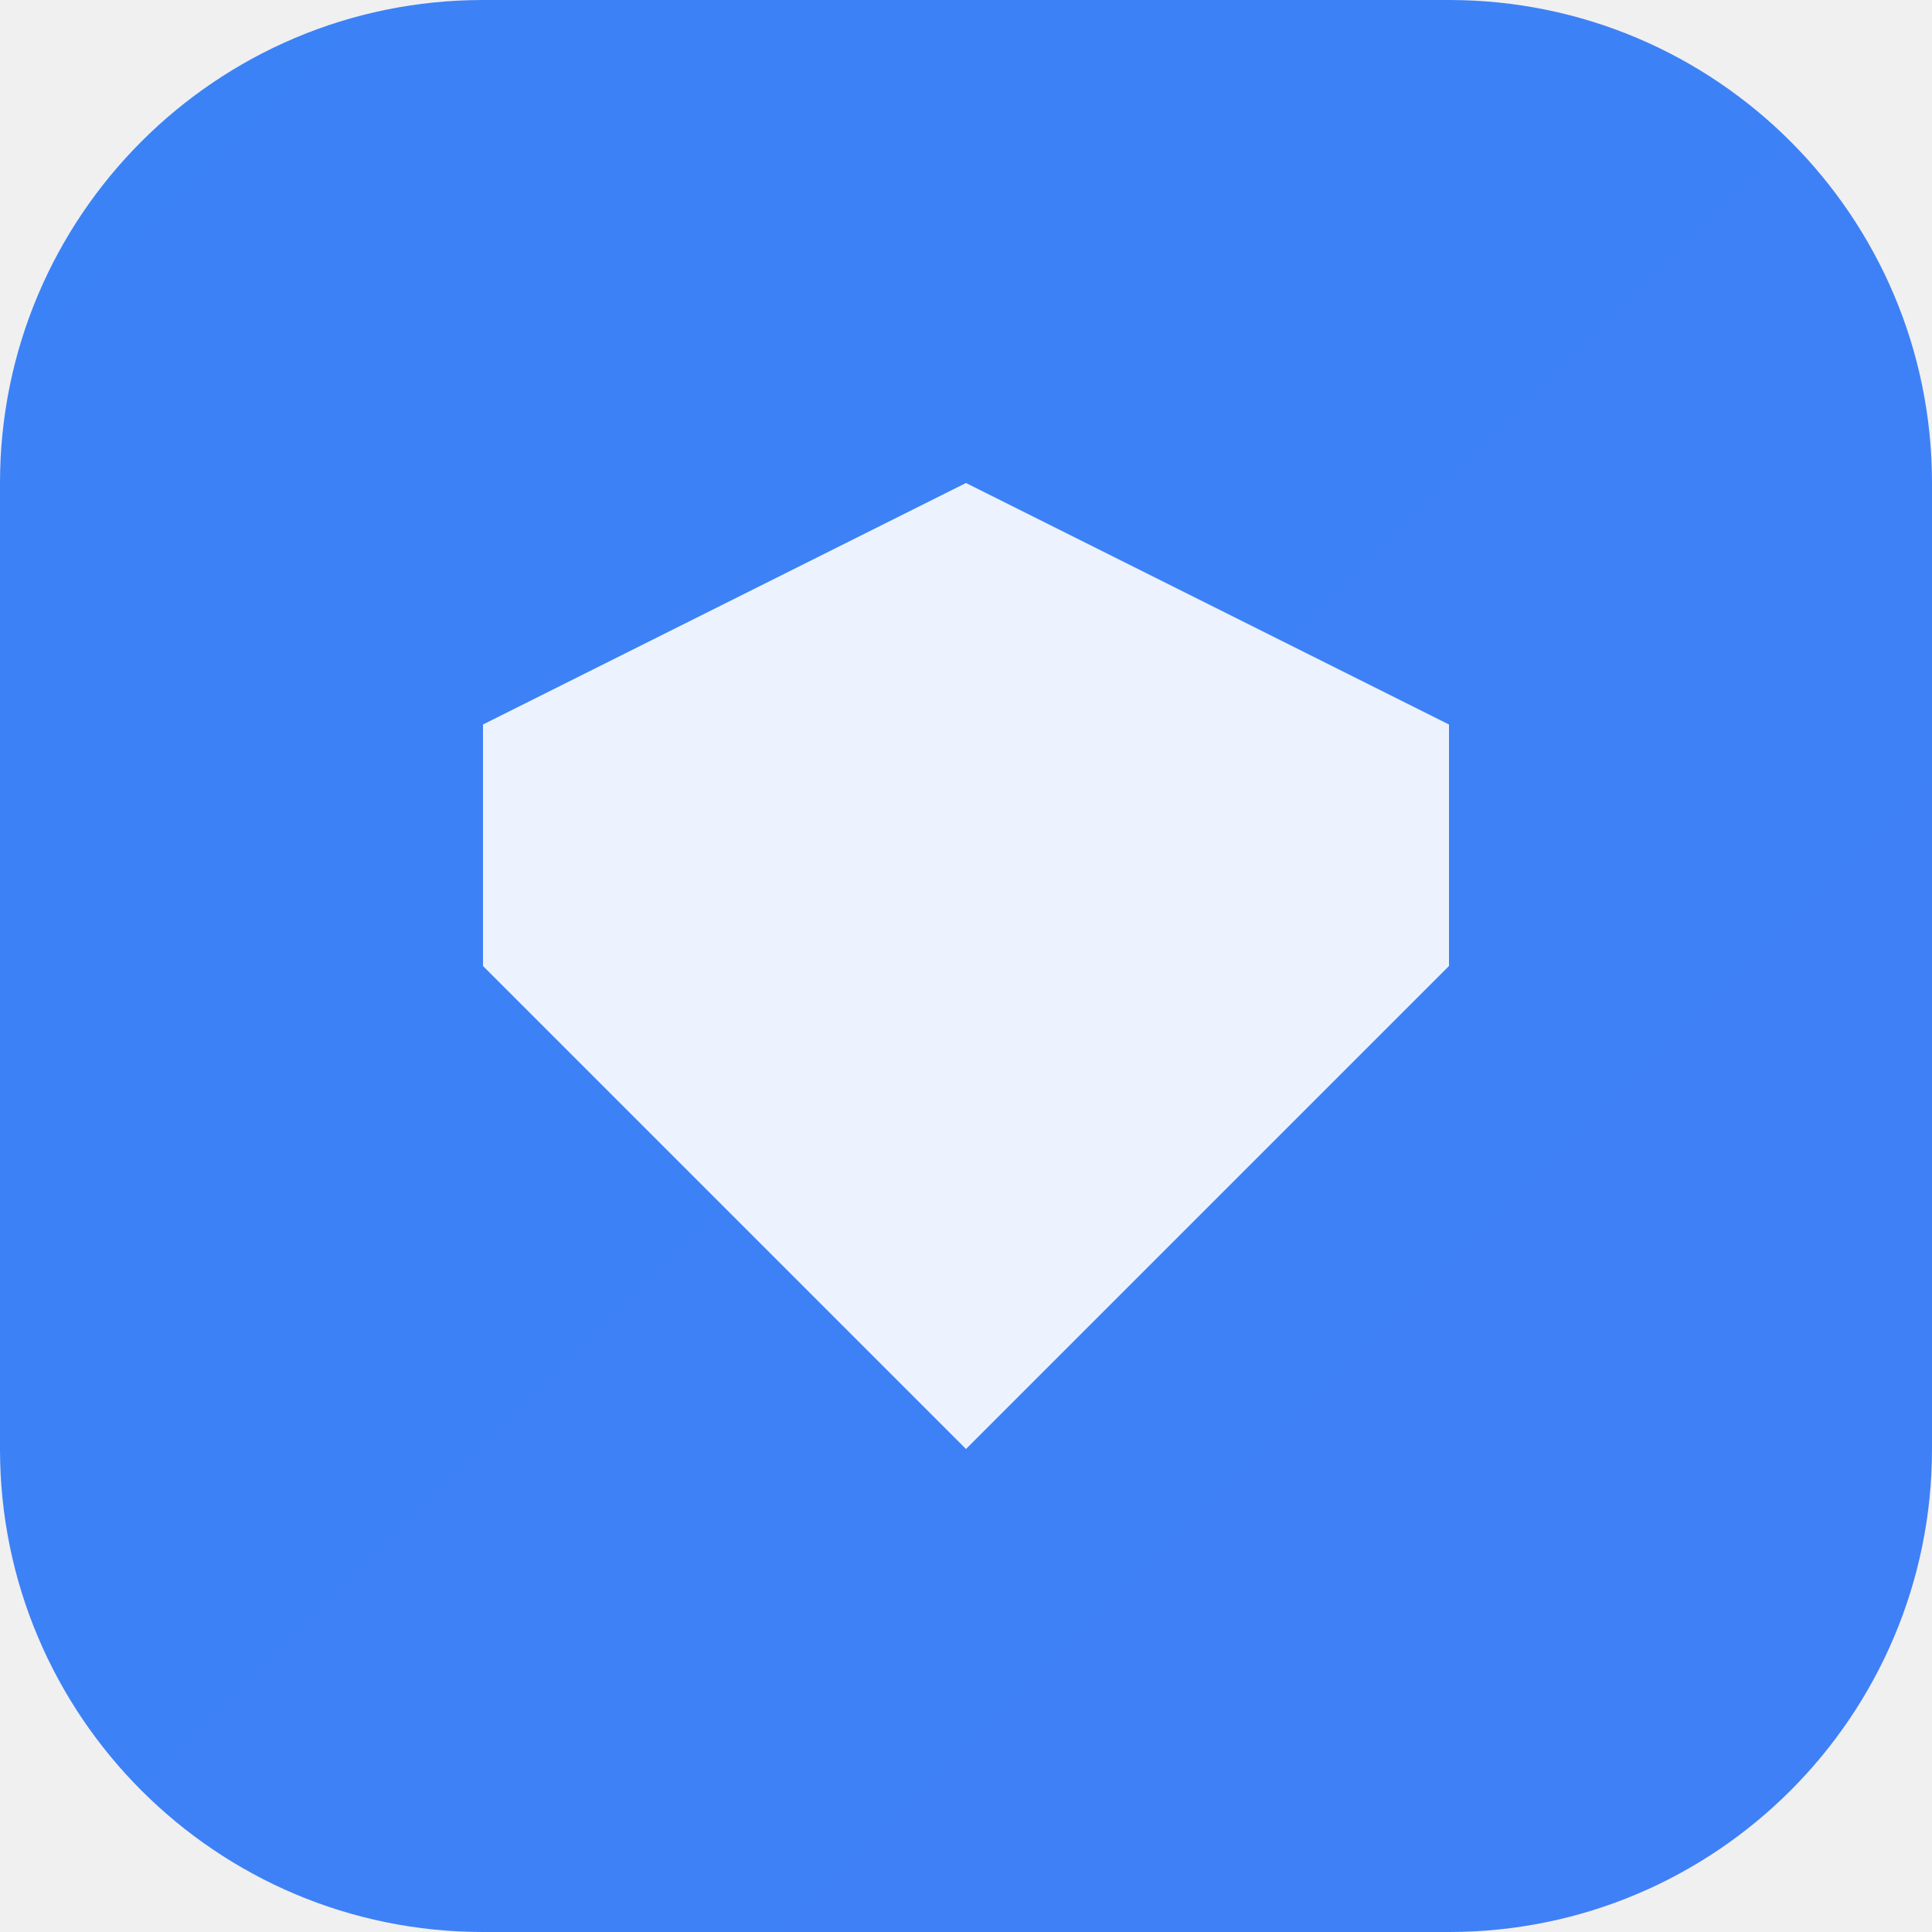
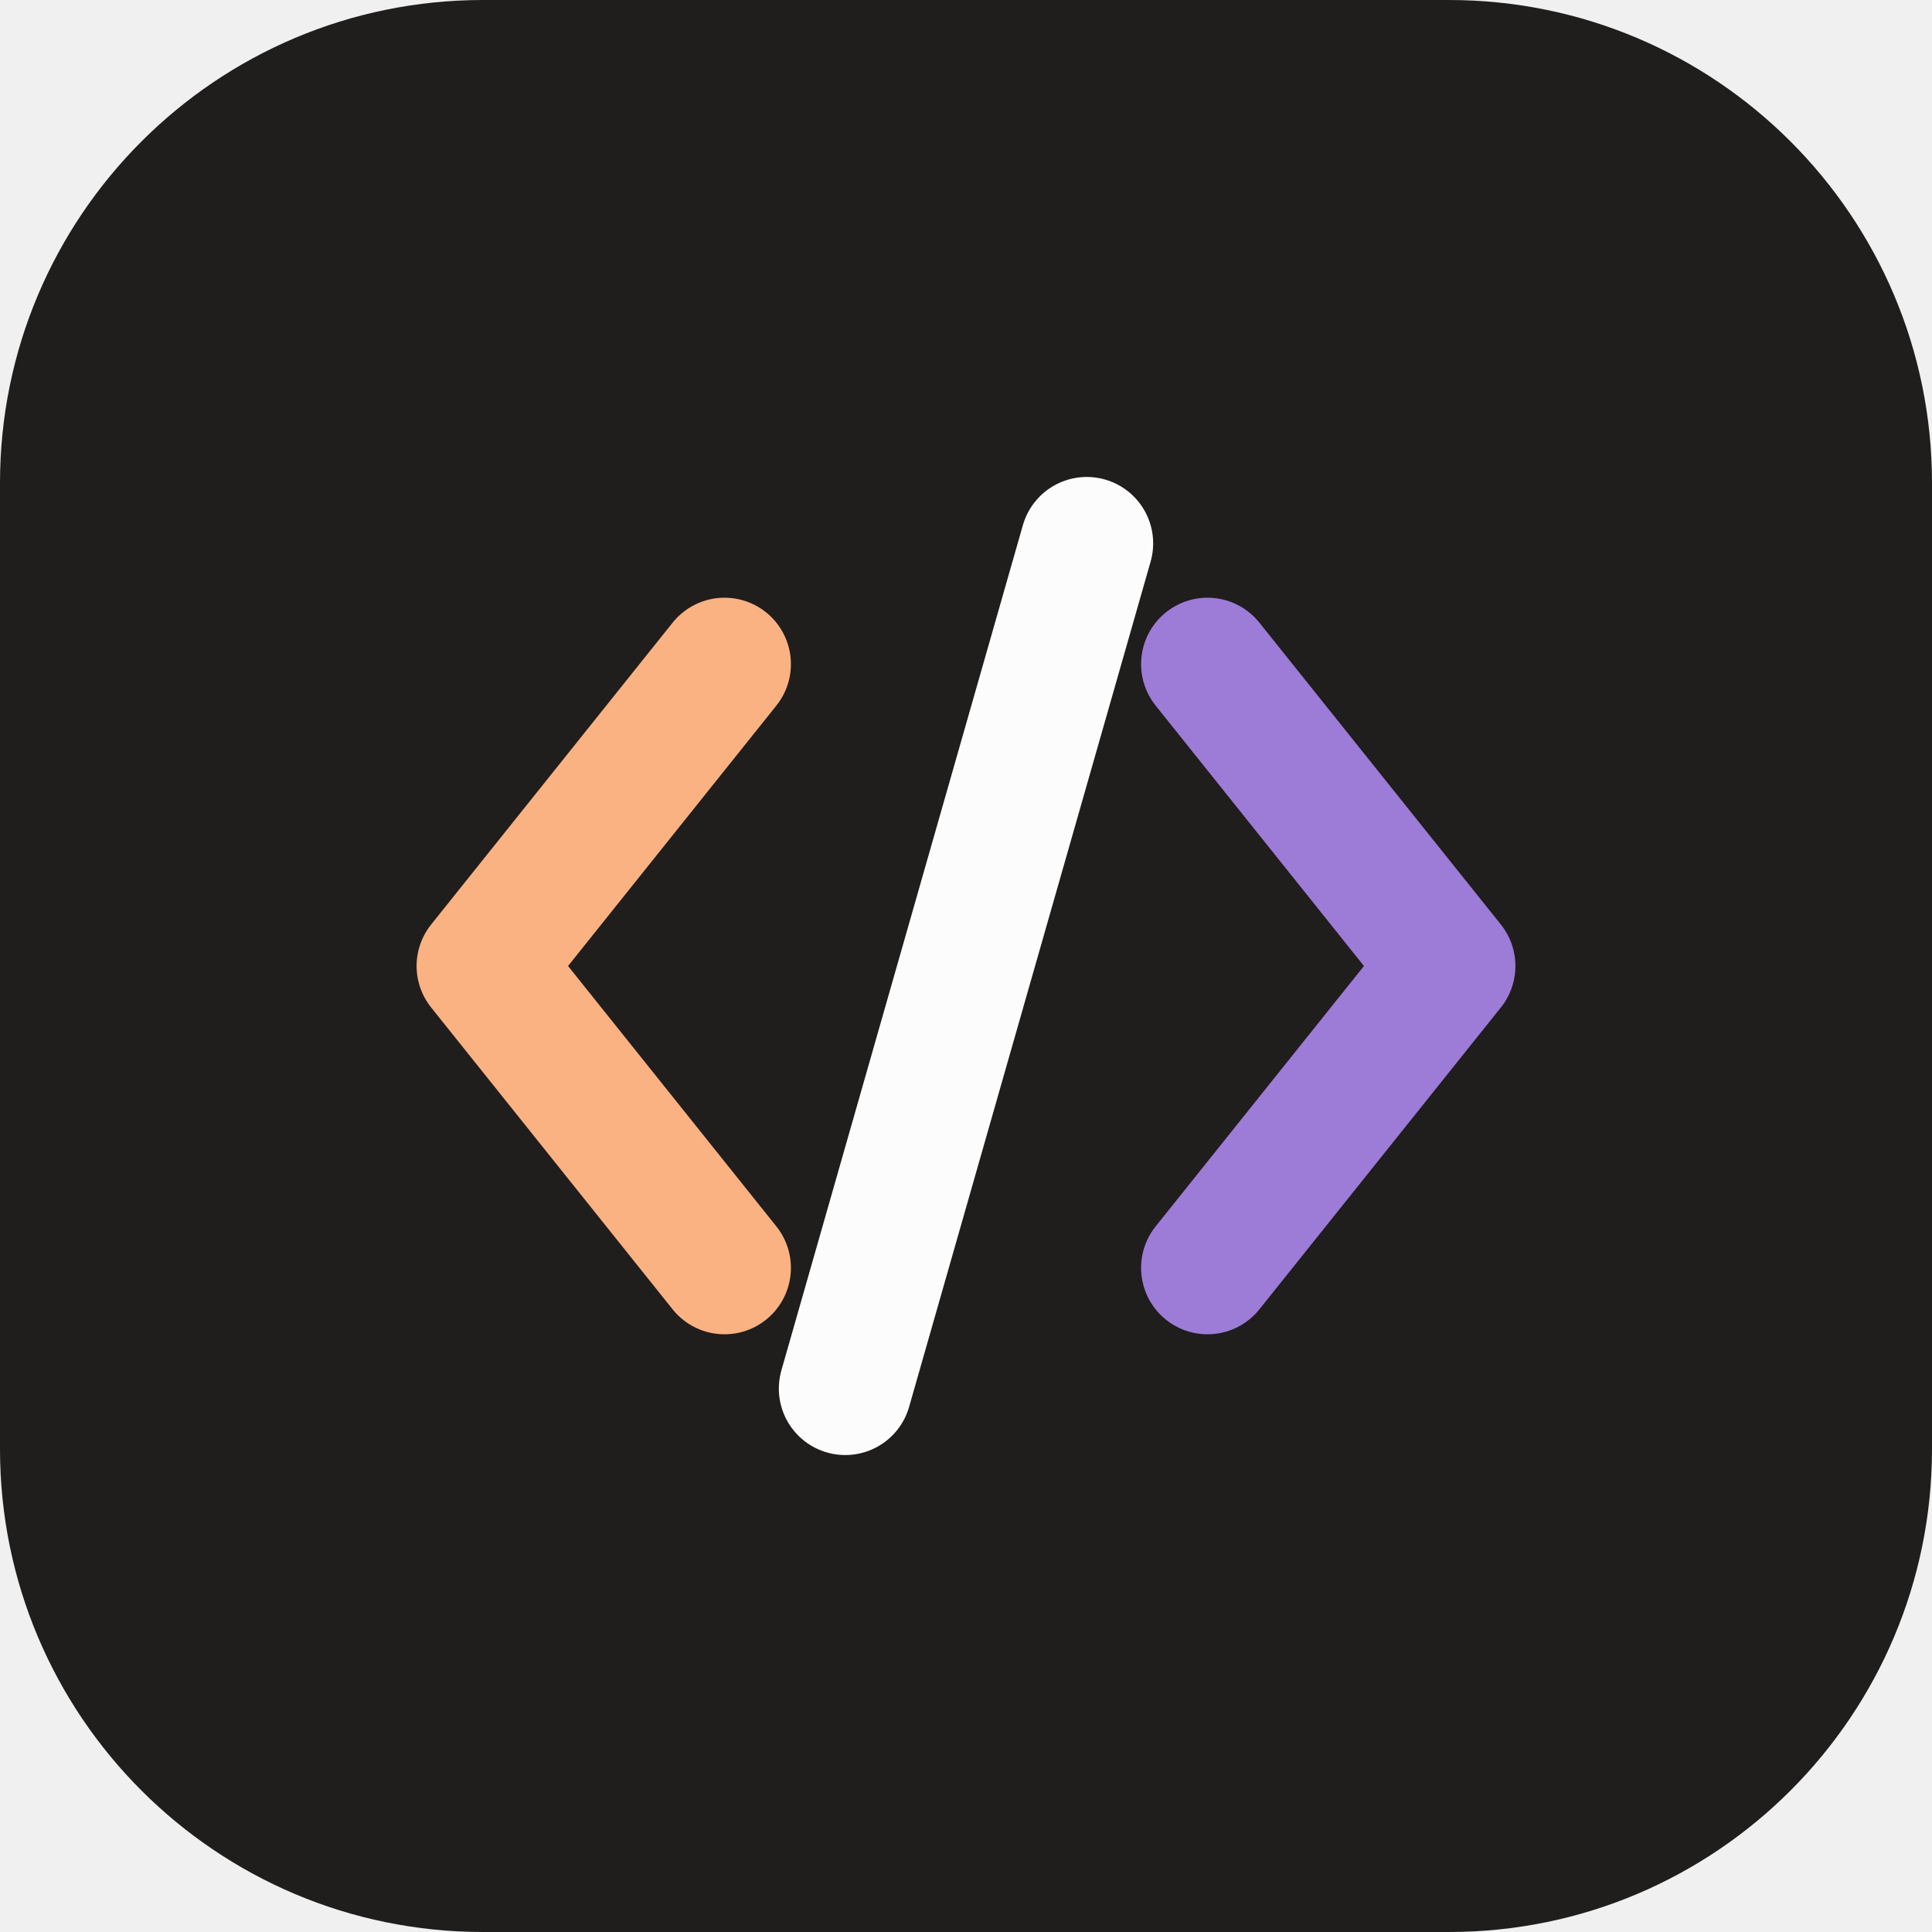
<svg xmlns="http://www.w3.org/2000/svg" width="32" height="32" viewBox="0 0 32 32" fill="none">
-   <defs>
-     <linearGradient id="grad" x1="0" y1="0" x2="32" y2="32">
-       <stop offset="0%" stop-color="#3B82F6" />
-       <stop offset="50%" stop-color="#8B5CF6" />
-       <stop offset="100%" stop-color="#EC4899" />
-     </linearGradient>
-   </defs>
-   <rect width="32" height="32" rx="8" fill="url(#grad)" />
-   <path d="M8 12L16 8L24 12V16L16 24L8 16V12Z" fill="white" opacity="0.9" />
+   <rect width="32" height="32" rx="8" fill="#201d1d" />
+   <path d="M12 11L8 16L12 21" stroke="#fab283" stroke-width="2.2" stroke-linecap="round" stroke-linejoin="round" />
+   <path d="M20 11L24 16L20 21" stroke="#9d7cd8" stroke-width="2.2" stroke-linecap="round" stroke-linejoin="round" />
+   <path d="M18 9L14 23" stroke="#fdfcfc" stroke-width="2.2" stroke-linecap="round" />
</svg>
